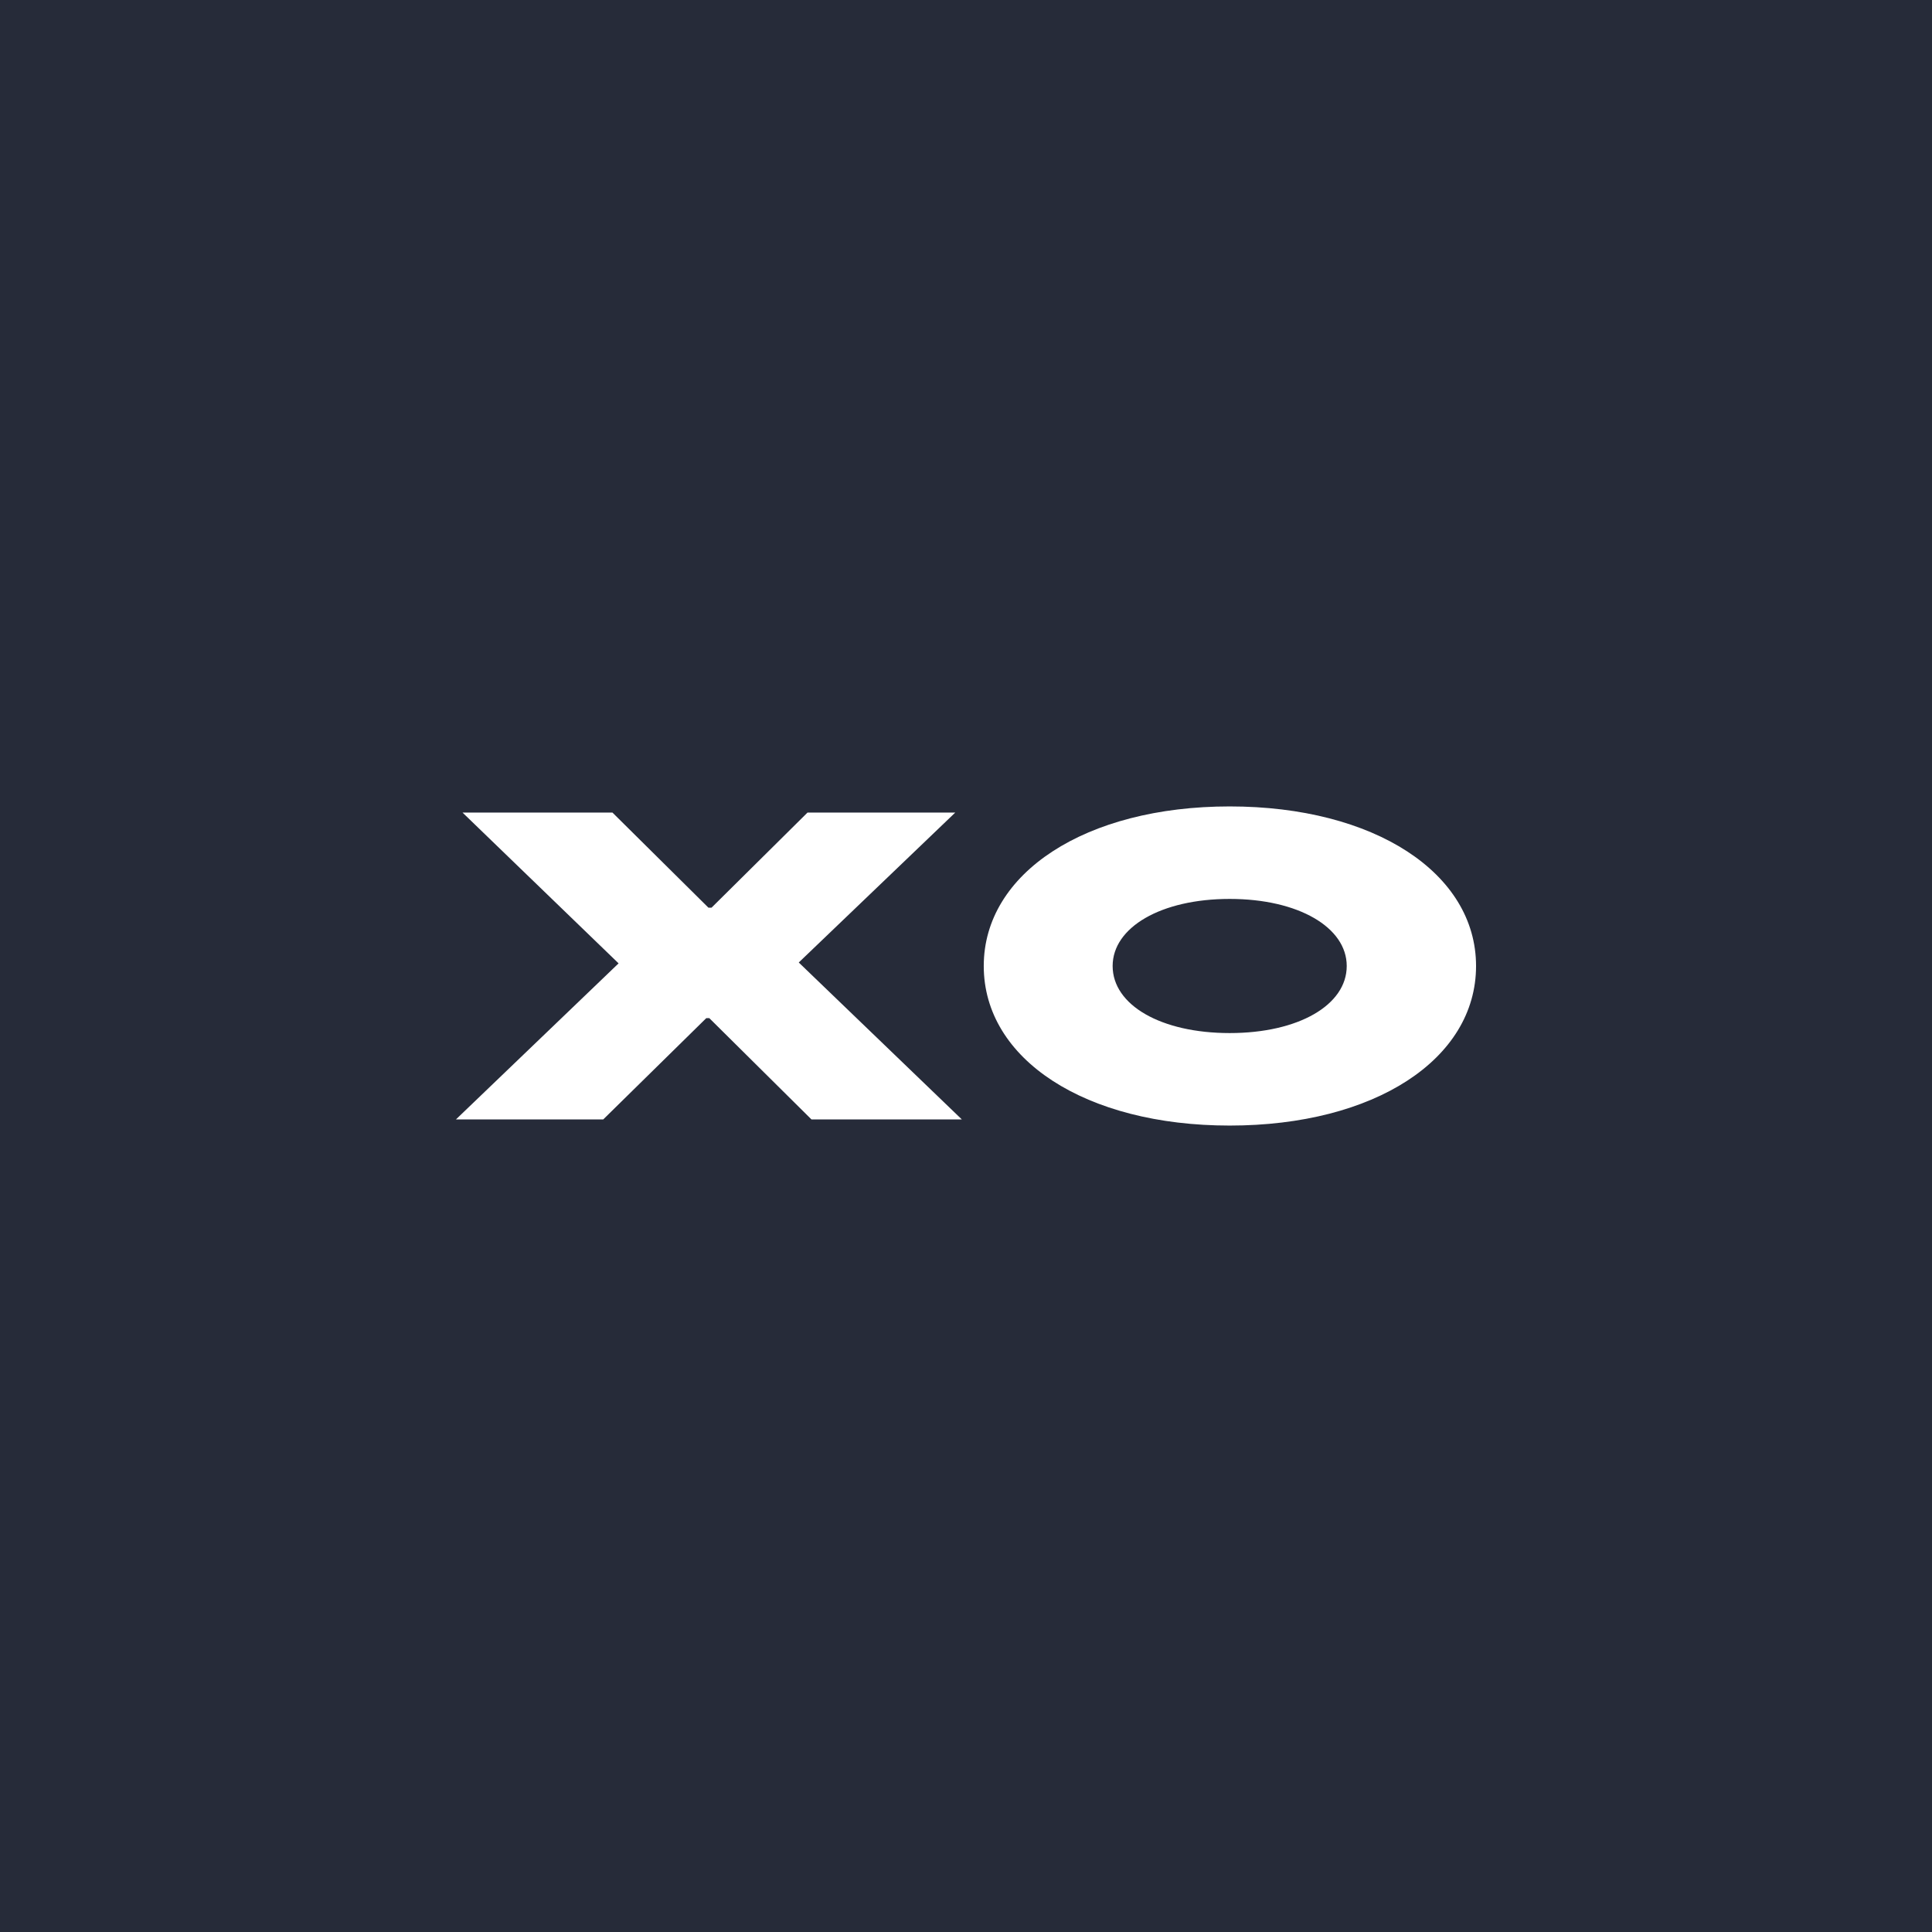
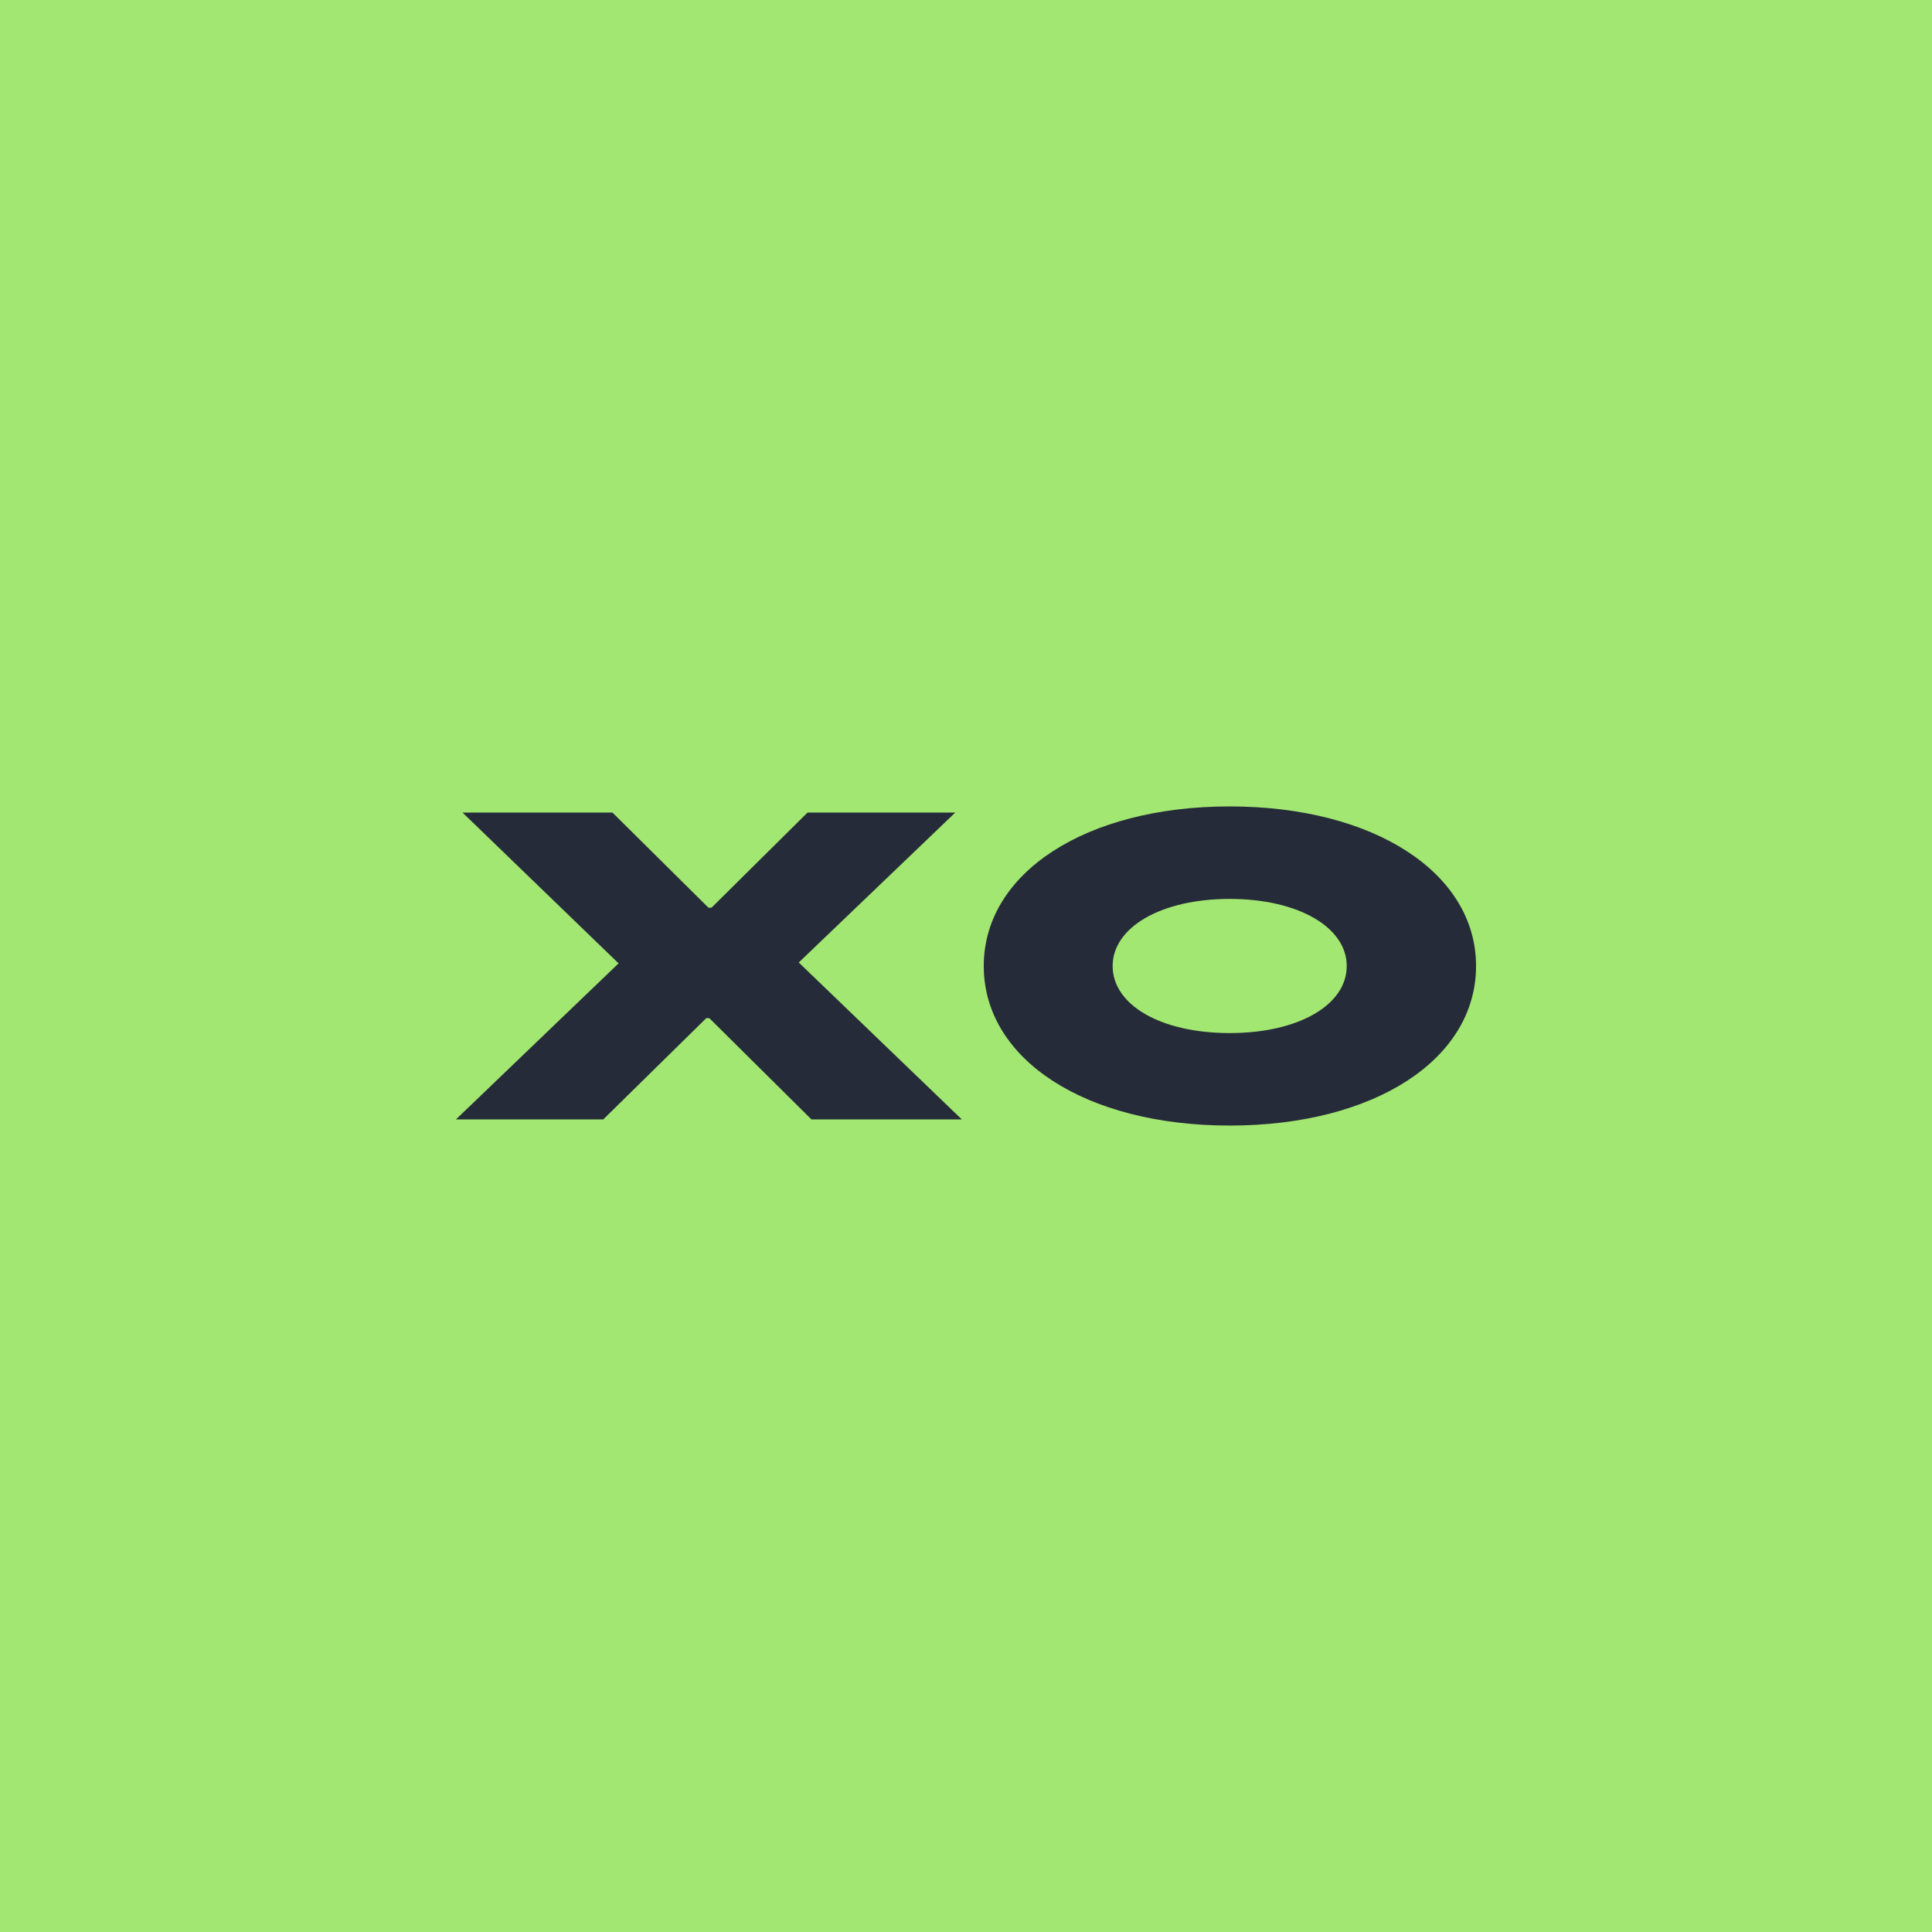
<svg xmlns="http://www.w3.org/2000/svg" viewBox="0 0 1024 1024">
-   <rect width="1024" height="1024" fill="#262b39" />
-   <path transform="translate(238.64,593.32) scale(0.23235,-0.23235)" d="M13.0 0H349.0L584.0 231H591.0L824.0 0H1167.0L795.0 358L1152.0 700H815.0L596.0 483H589.0L370.0 700H28.0L384.0 356ZM1778.0 -14C2108.0 -14 2340.0 137 2340.0 350C2340.0 562 2108.0 714 1778.0 714C1449.0 714 1217.0 562 1217.0 350C1217.0 137 1449.0 -14 1778.0 -14ZM1778.0 197C1621.0 197 1511.0 261 1511.0 350C1511.0 438 1621.0 503 1778.0 503C1935.0 503 2045.0 438 2045.0 350C2045.0 261 1935.0 197 1778.0 197Z" fill="#FFFFFF" />
+   <rect width="1024" height="1024" fill="#A2E771" />
+   <path transform="translate(238.64,593.32) scale(0.23235,-0.23235)" d="M13.0 0H349.0L584.0 231H591.0L824.0 0H1167.0L795.0 358L1152.0 700H815.0L596.0 483H589.0L370.0 700H28.0L384.0 356ZM1778.0 -14C2108.0 -14 2340.0 137 2340.0 350C2340.0 562 2108.0 714 1778.0 714C1449.0 714 1217.0 562 1217.0 350C1217.0 137 1449.0 -14 1778.0 -14ZM1778.0 197C1621.0 197 1511.0 261 1511.0 350C1511.0 438 1621.0 503 1778.0 503C1935.0 503 2045.0 438 2045.0 350C2045.0 261 1935.0 197 1778.0 197Z" fill="#262b39" />
</svg>
